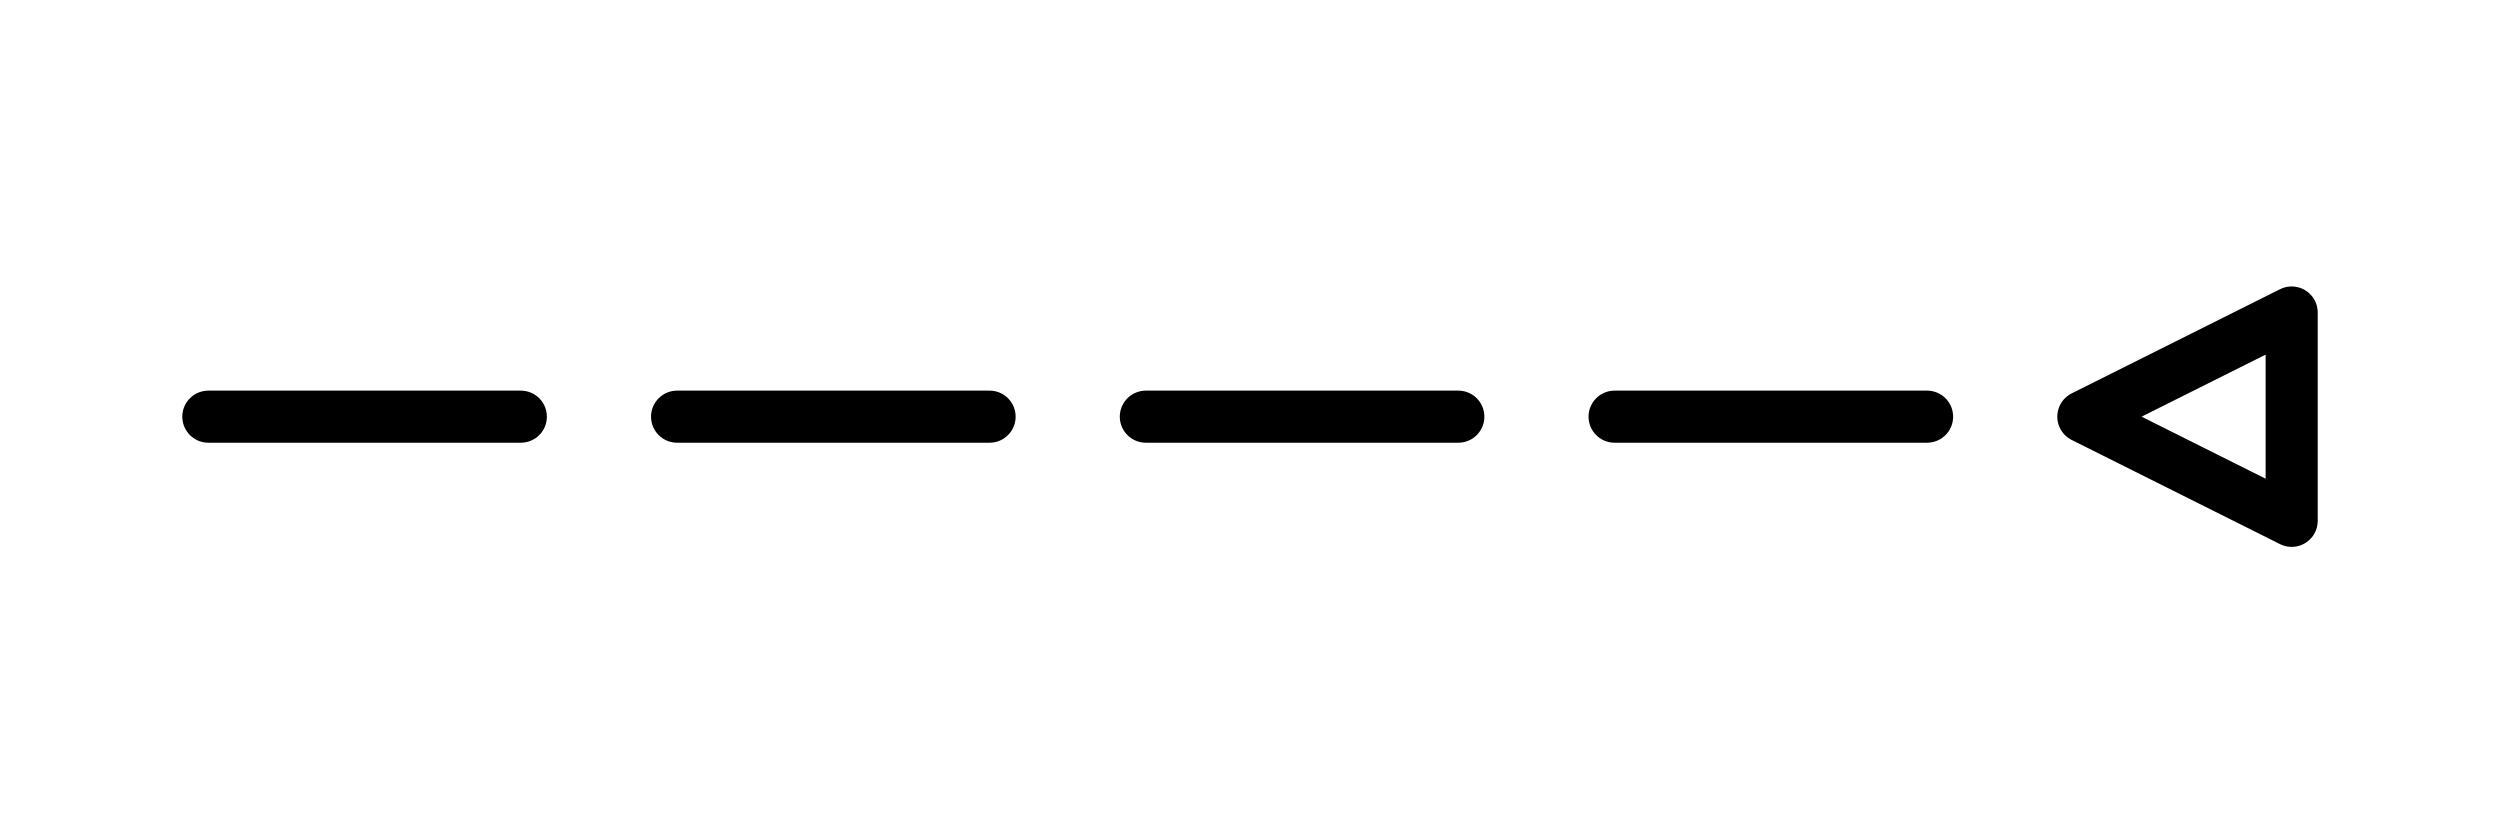
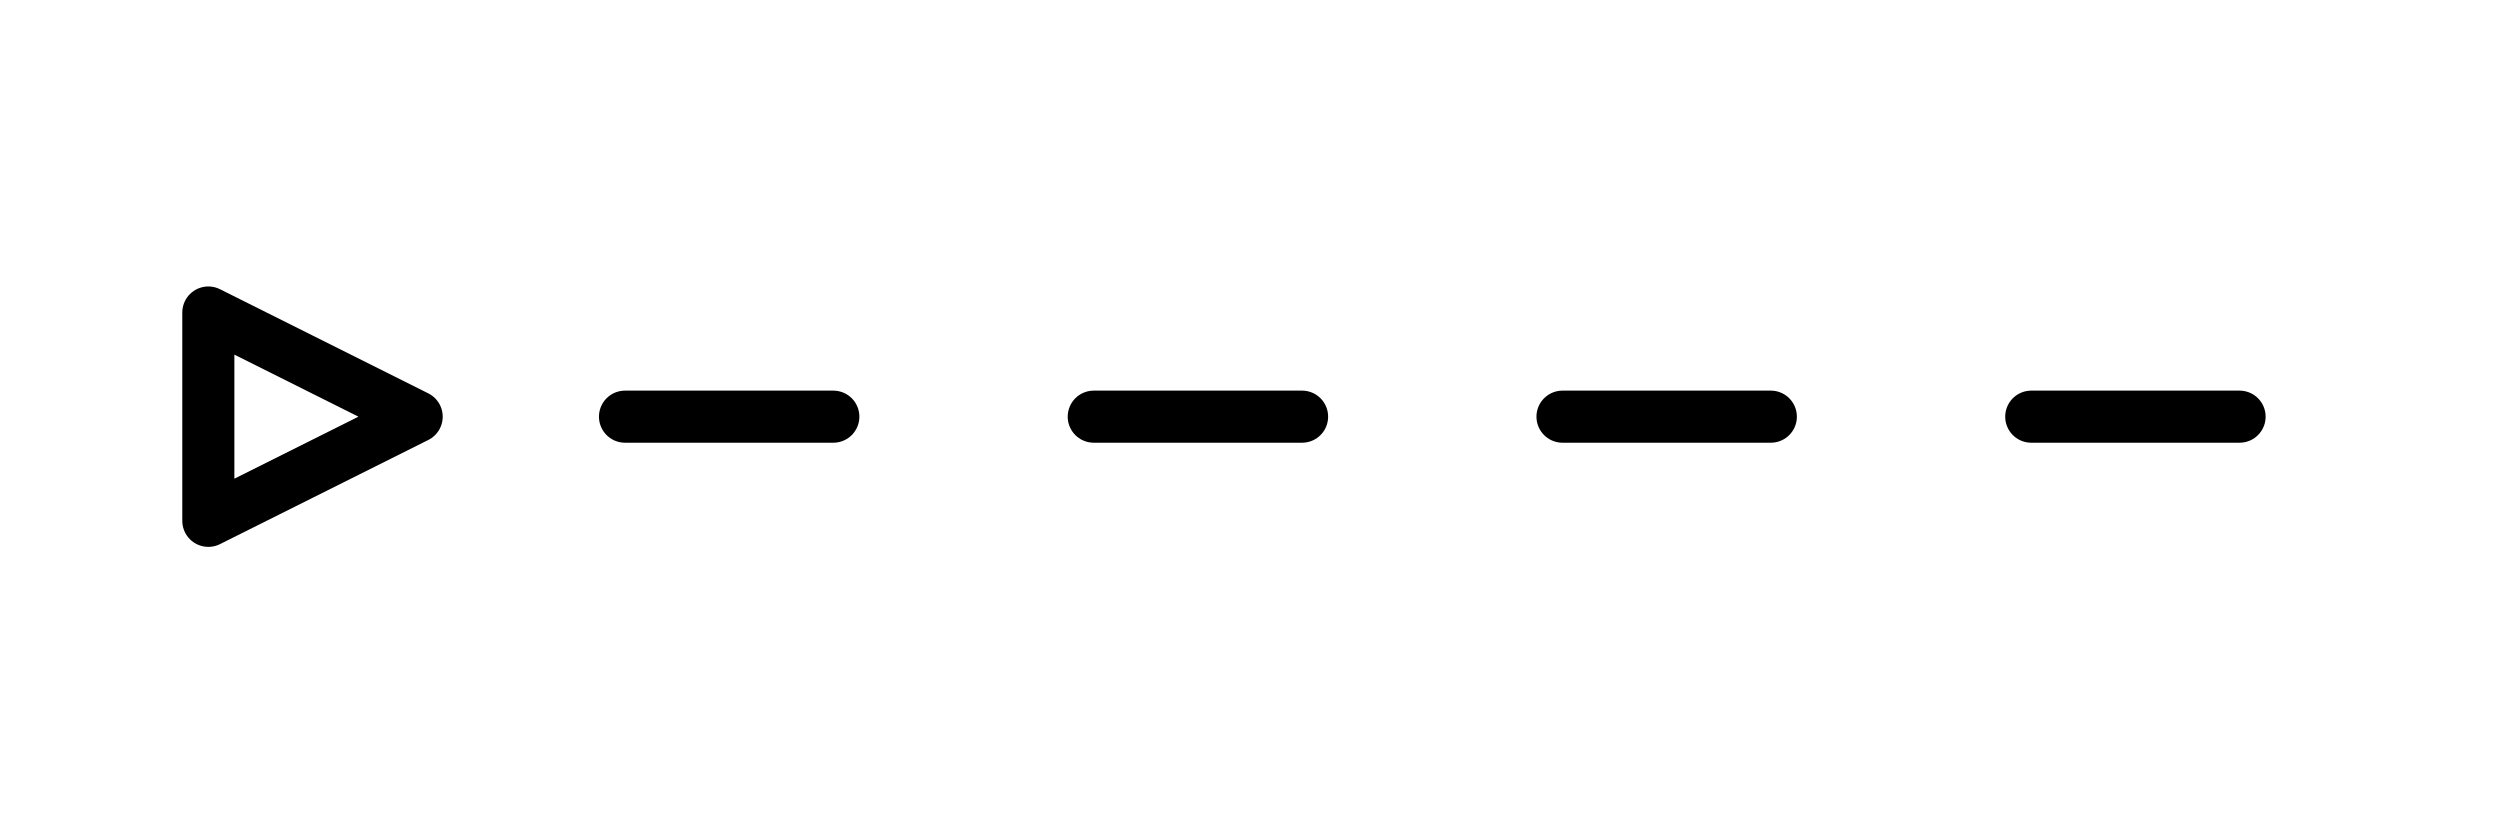
<svg xmlns="http://www.w3.org/2000/svg" viewBox="0 0 96 32" fill="none" stroke="currentColor" stroke-width="2" stroke-linecap="round" stroke-linejoin="round">
-   <path d="M8 16 L20 16" />
-   <path d="M26 16 L38 16" />
-   <path d="M44 16 L56 16" />
-   <path d="M62 16 L74 16" />
-   <path d="M80 16 L88 12 L88 20 L80 16" />
+   <path d="M24 16 H32" />
+   <path d="M42 16 H50" />
+   <path d="M60 16 H68" />
+   <path d="M78 16 H86" />
+   <path d="M16 16 L8 12 L8 20 L16 16" />
</svg>
